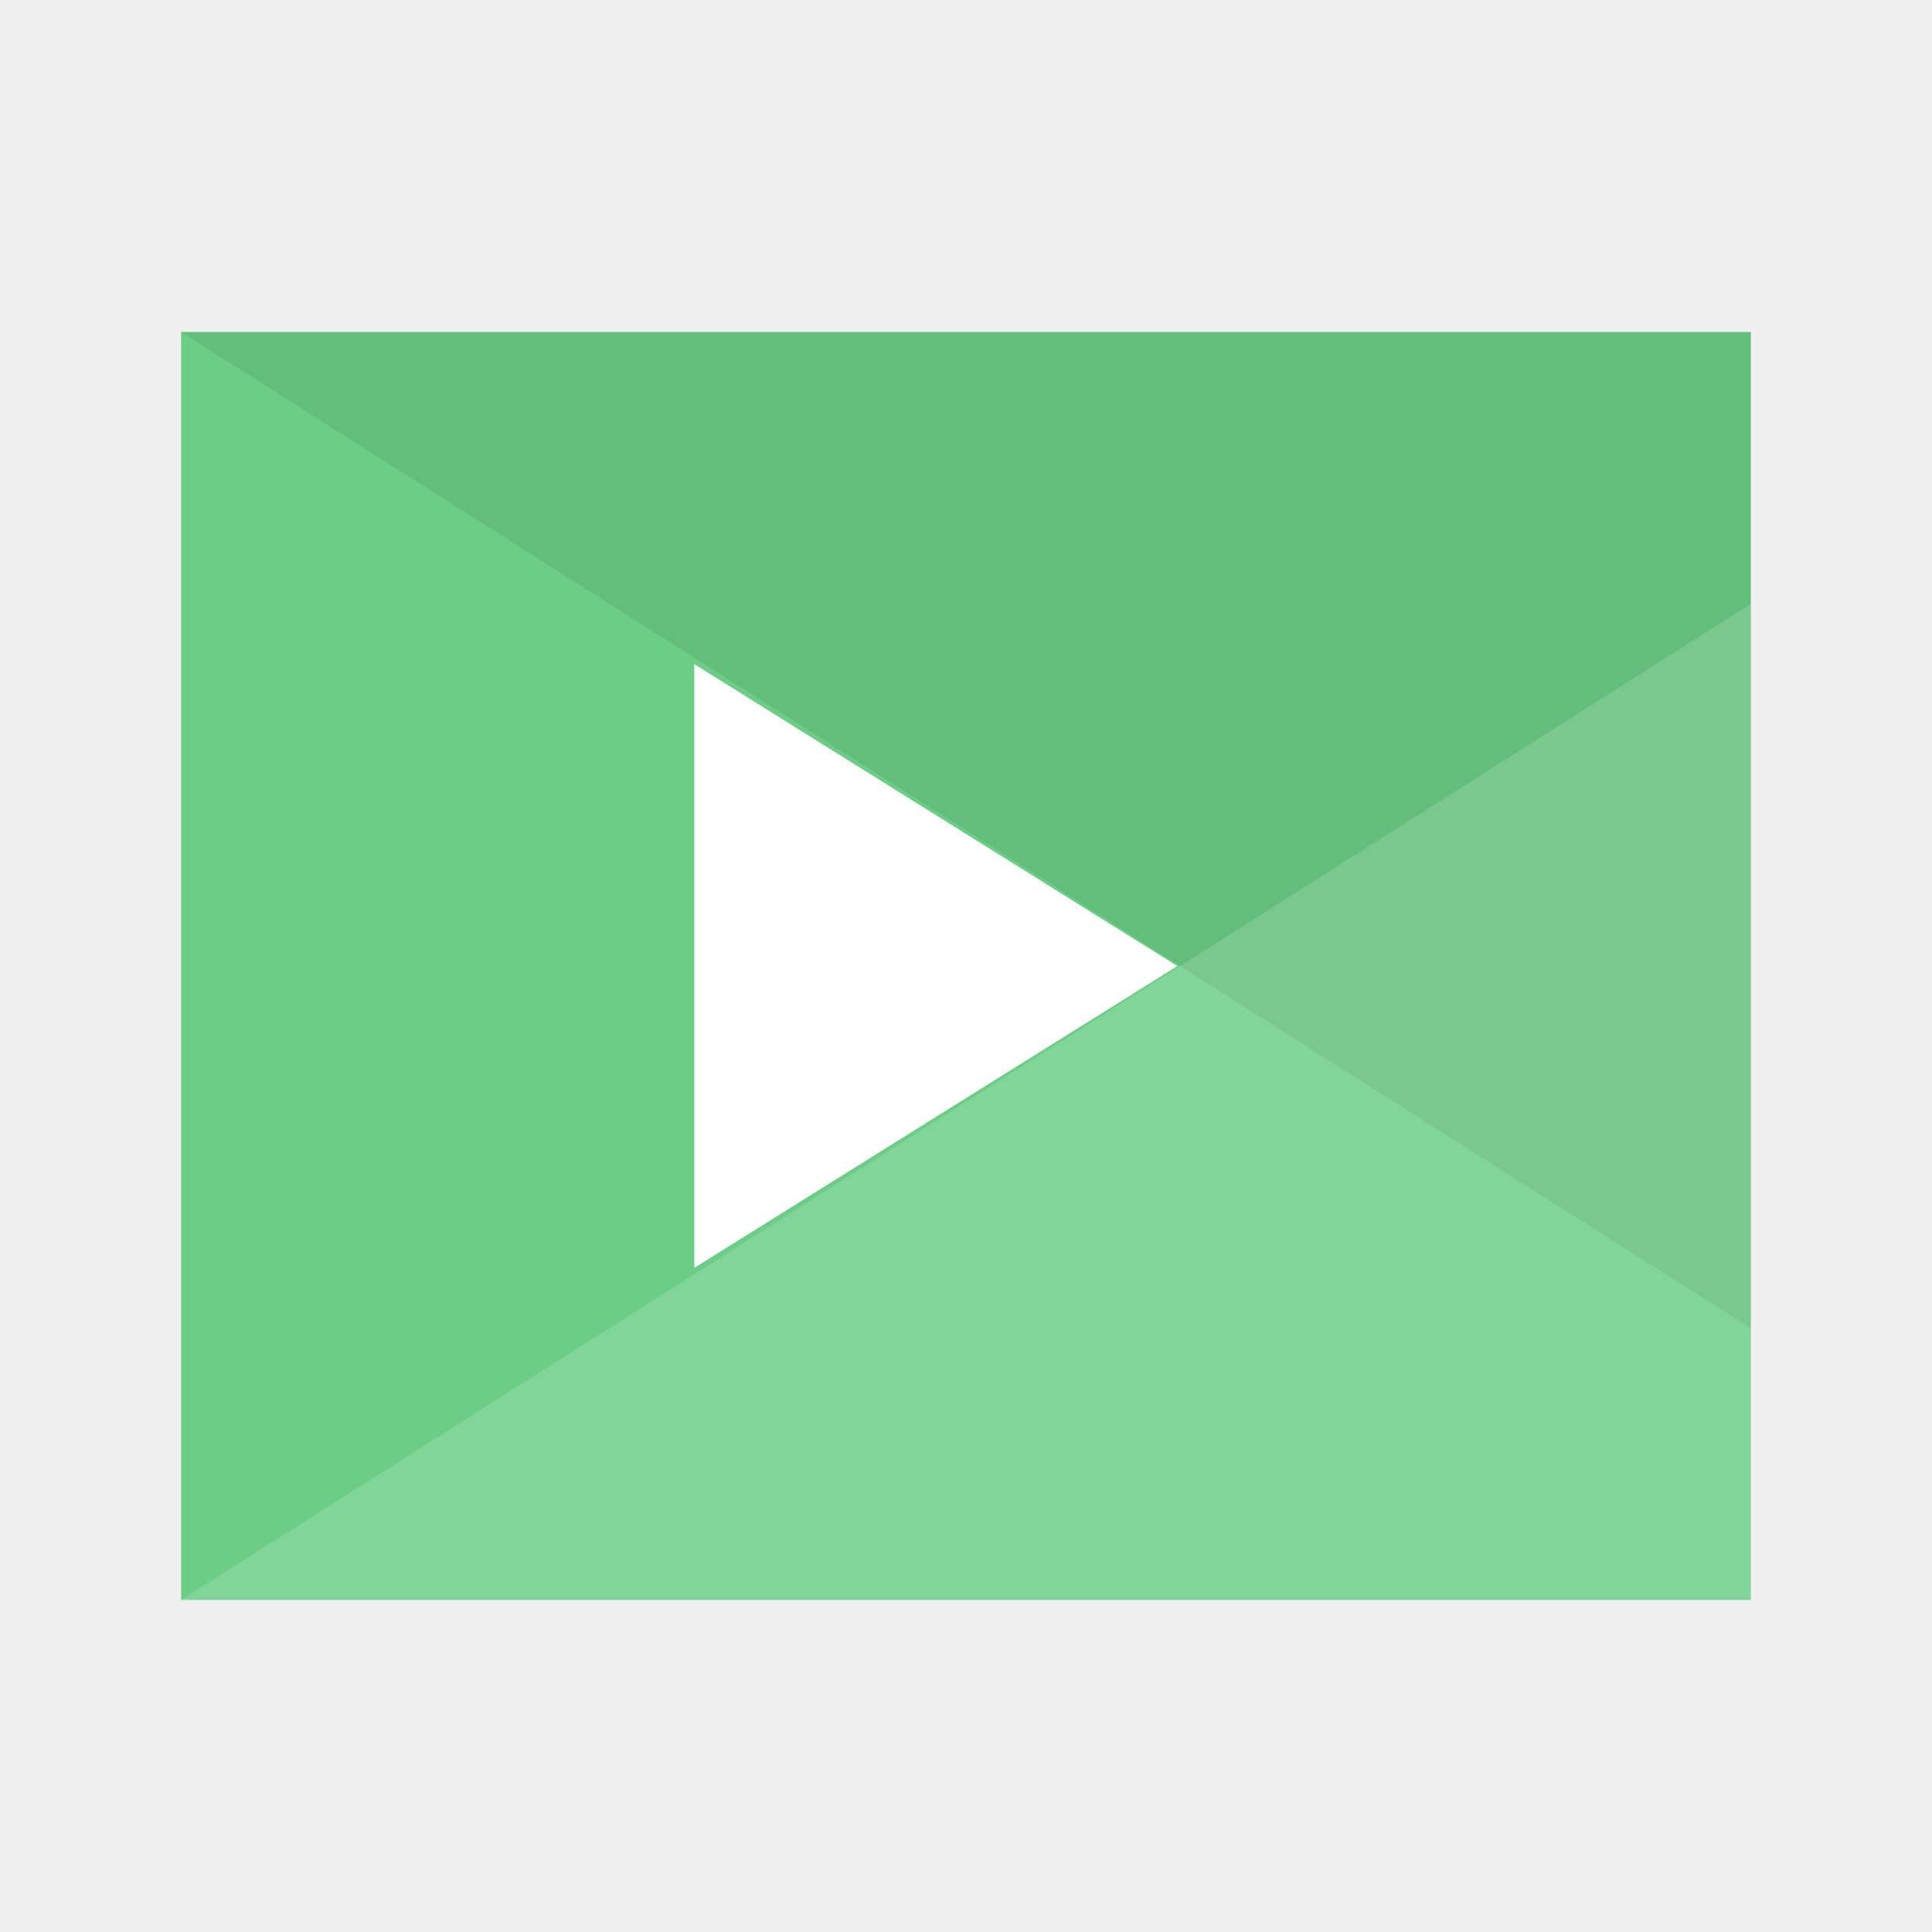
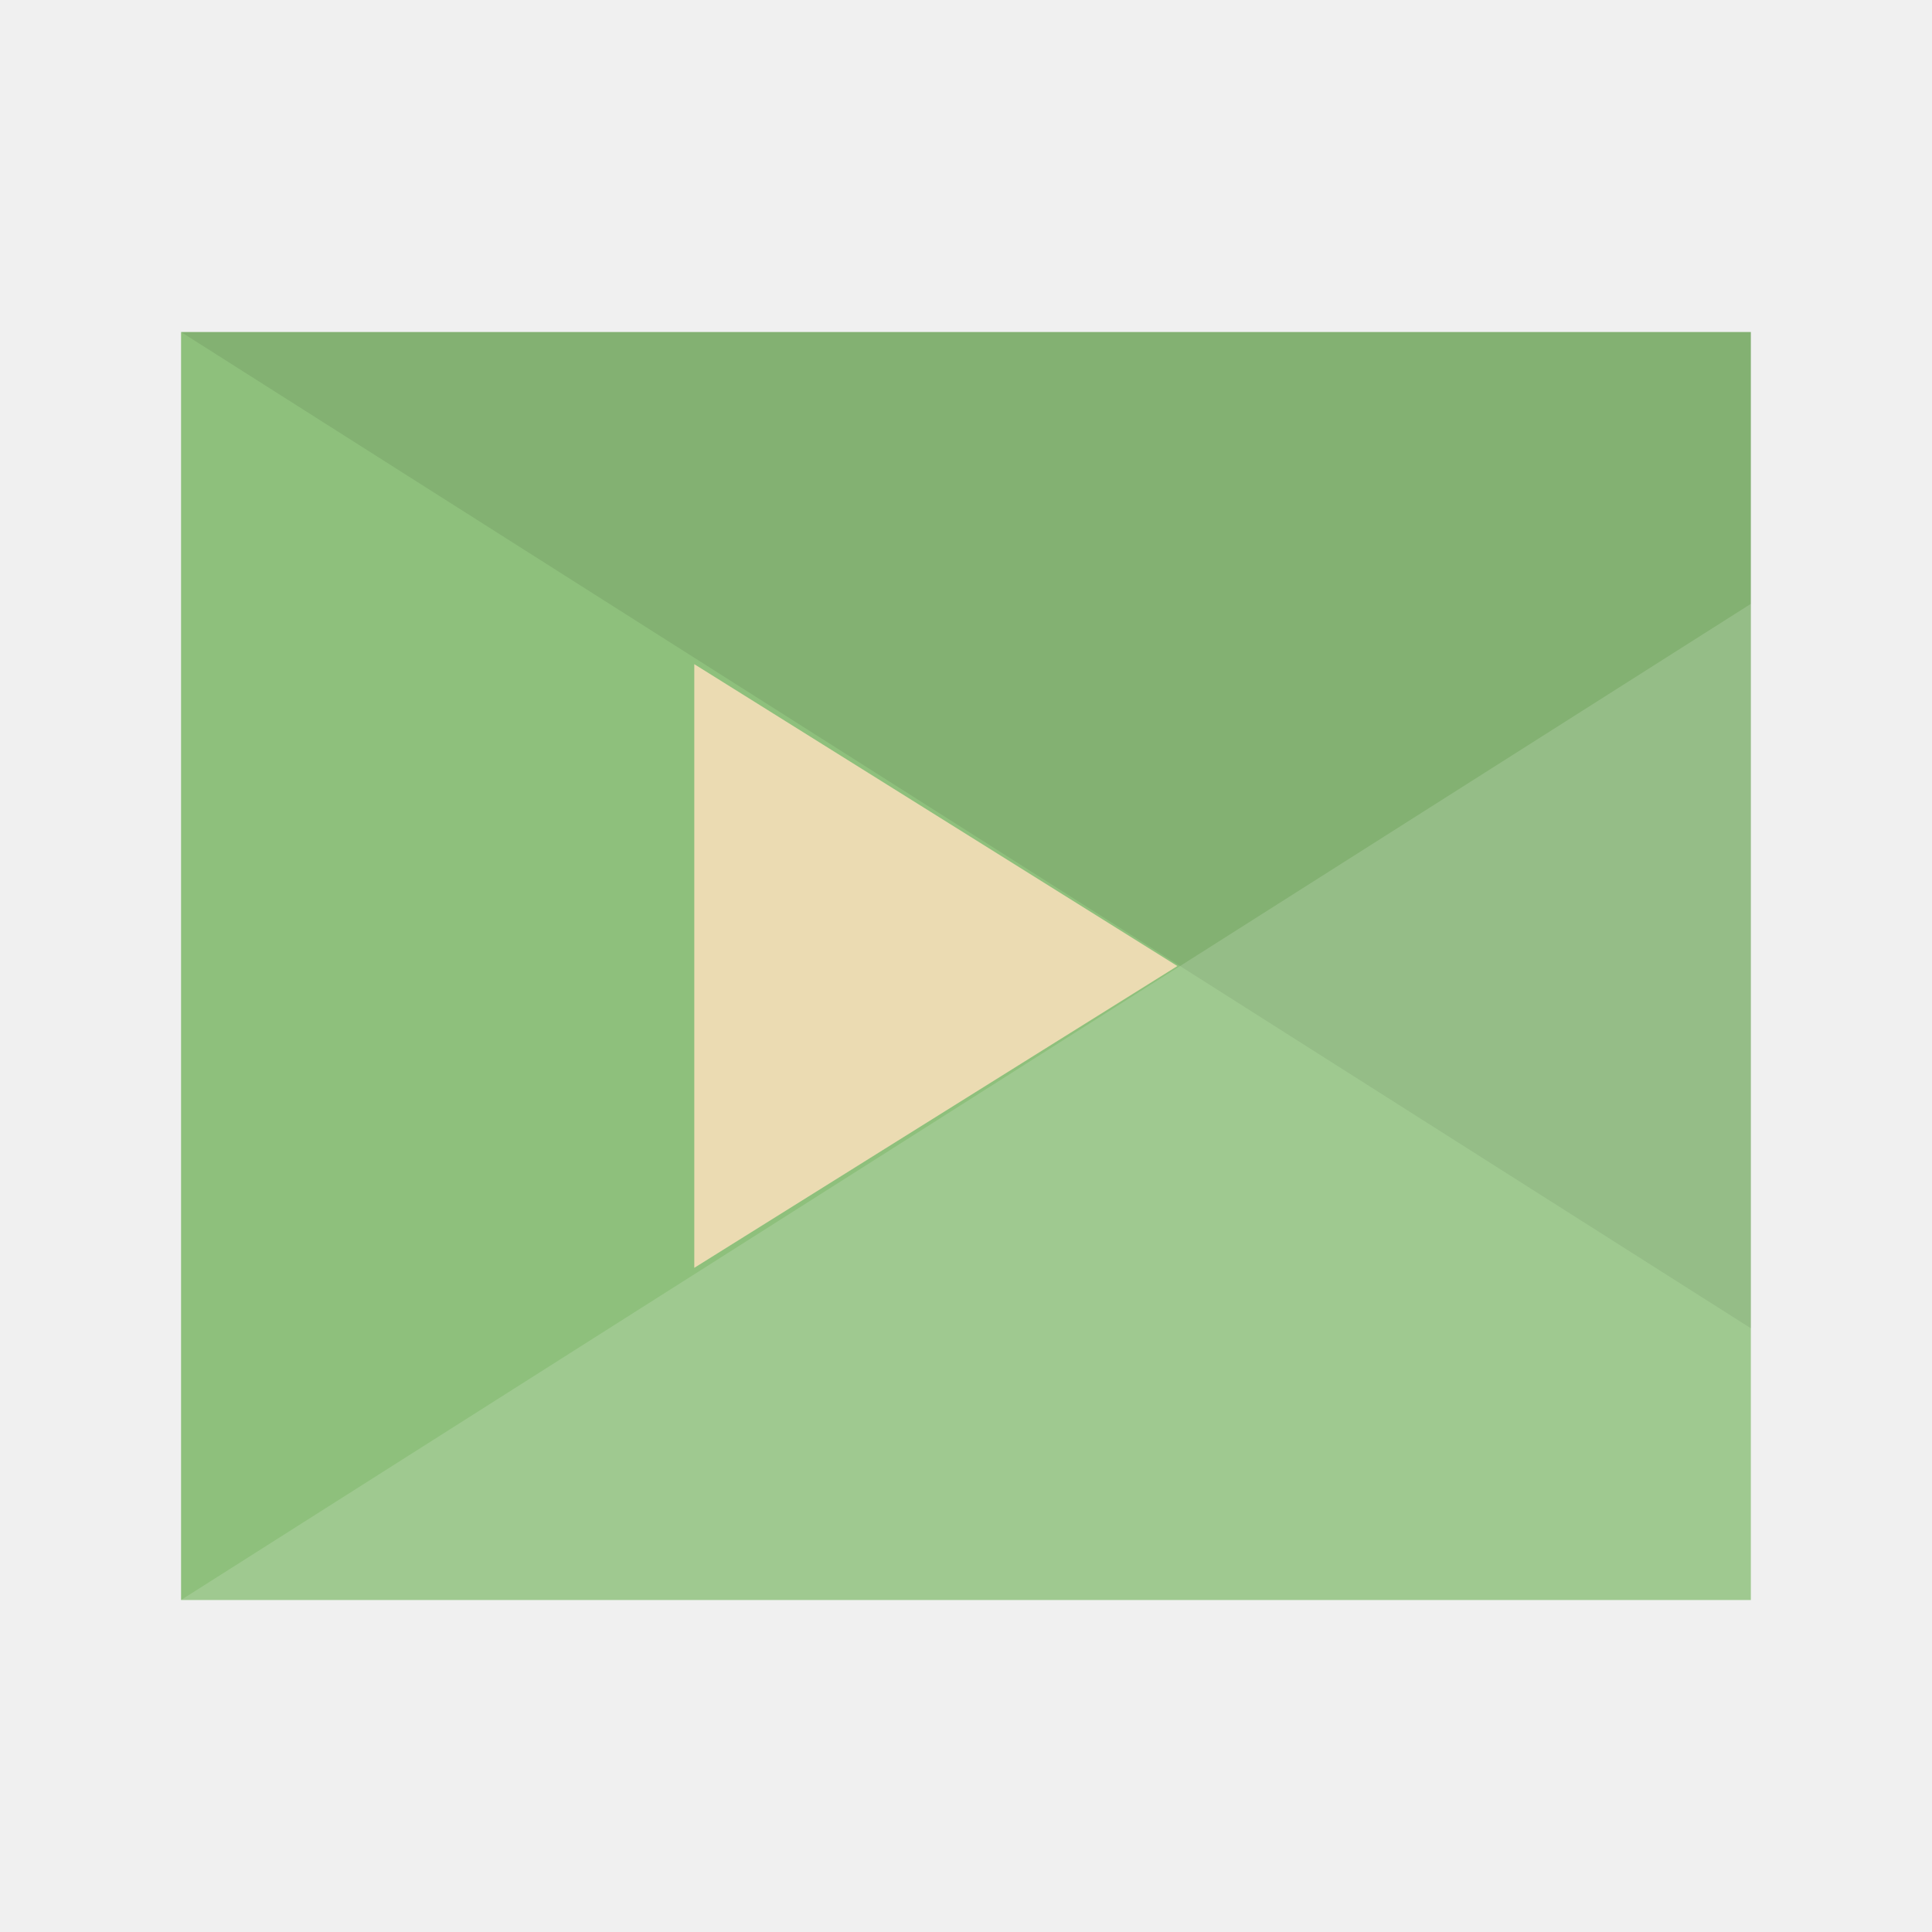
<svg xmlns="http://www.w3.org/2000/svg" width="64" height="64" viewBox="0 0 16.933 16.933">
  <g paint-order="stroke markers fill">
-     <path fill="#6cce86" d="M1.587 2.91h13.758v11.113H1.587z" />
+     <path fill="#8ec07c" d="M1.587 2.91h13.758v11.113H1.587z" />
    <path d="M1.587 2.91l13.759 8.732V2.91z" opacity=".08" />
    <path d="M15.346 5.292l-13.758 8.73h13.758z" opacity=".15" fill="#fff" />
-     <path d="M10.319 8.467l-4.234 2.645V5.821z" fill="#fff" />
+     <path d="M10.319 8.467l-4.234 2.645V5.821z" fill="#ebdbb2" />
  </g>
</svg>
